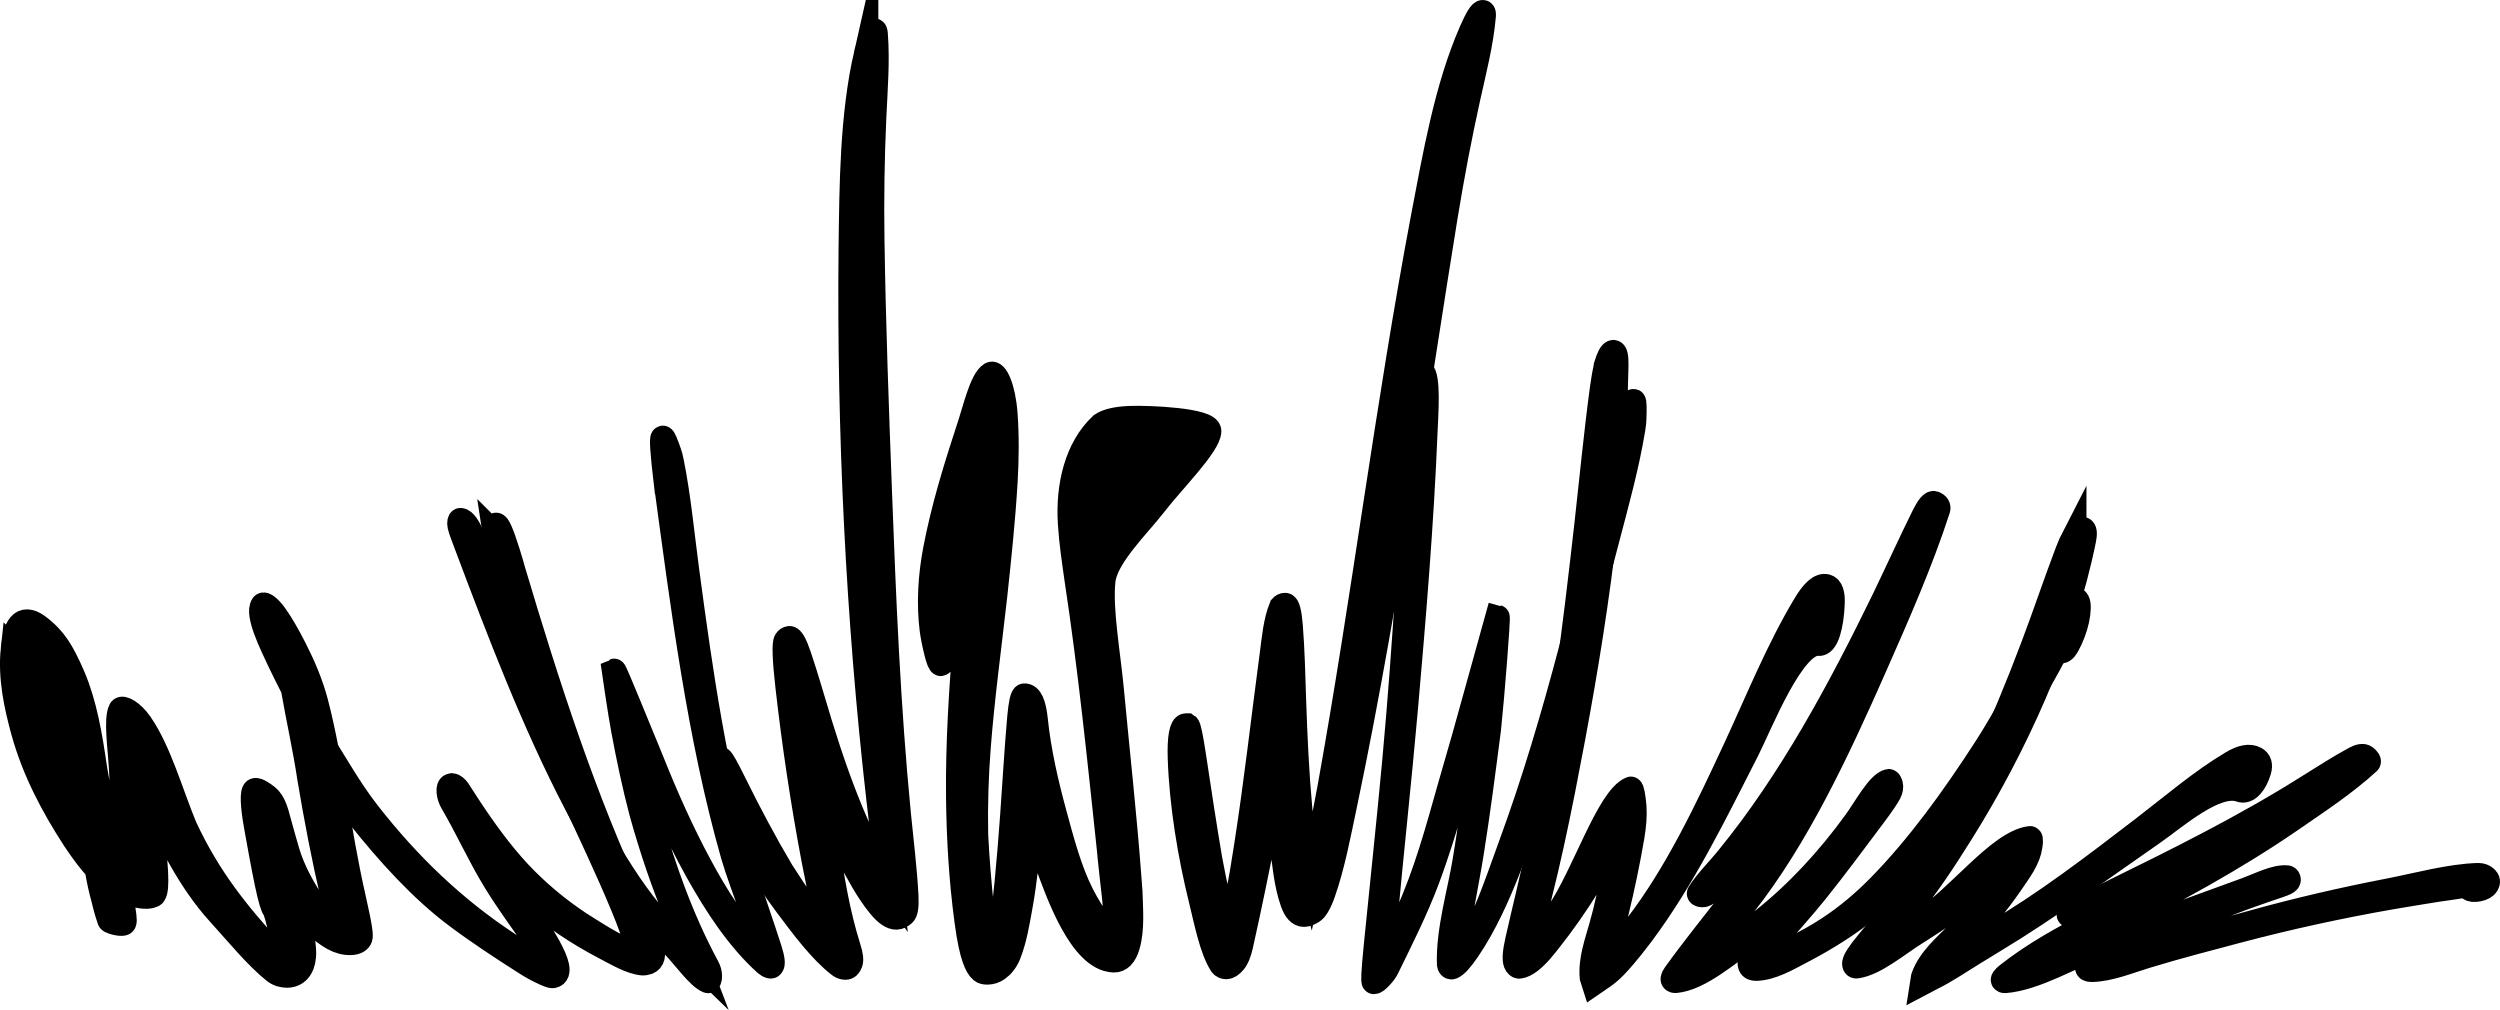
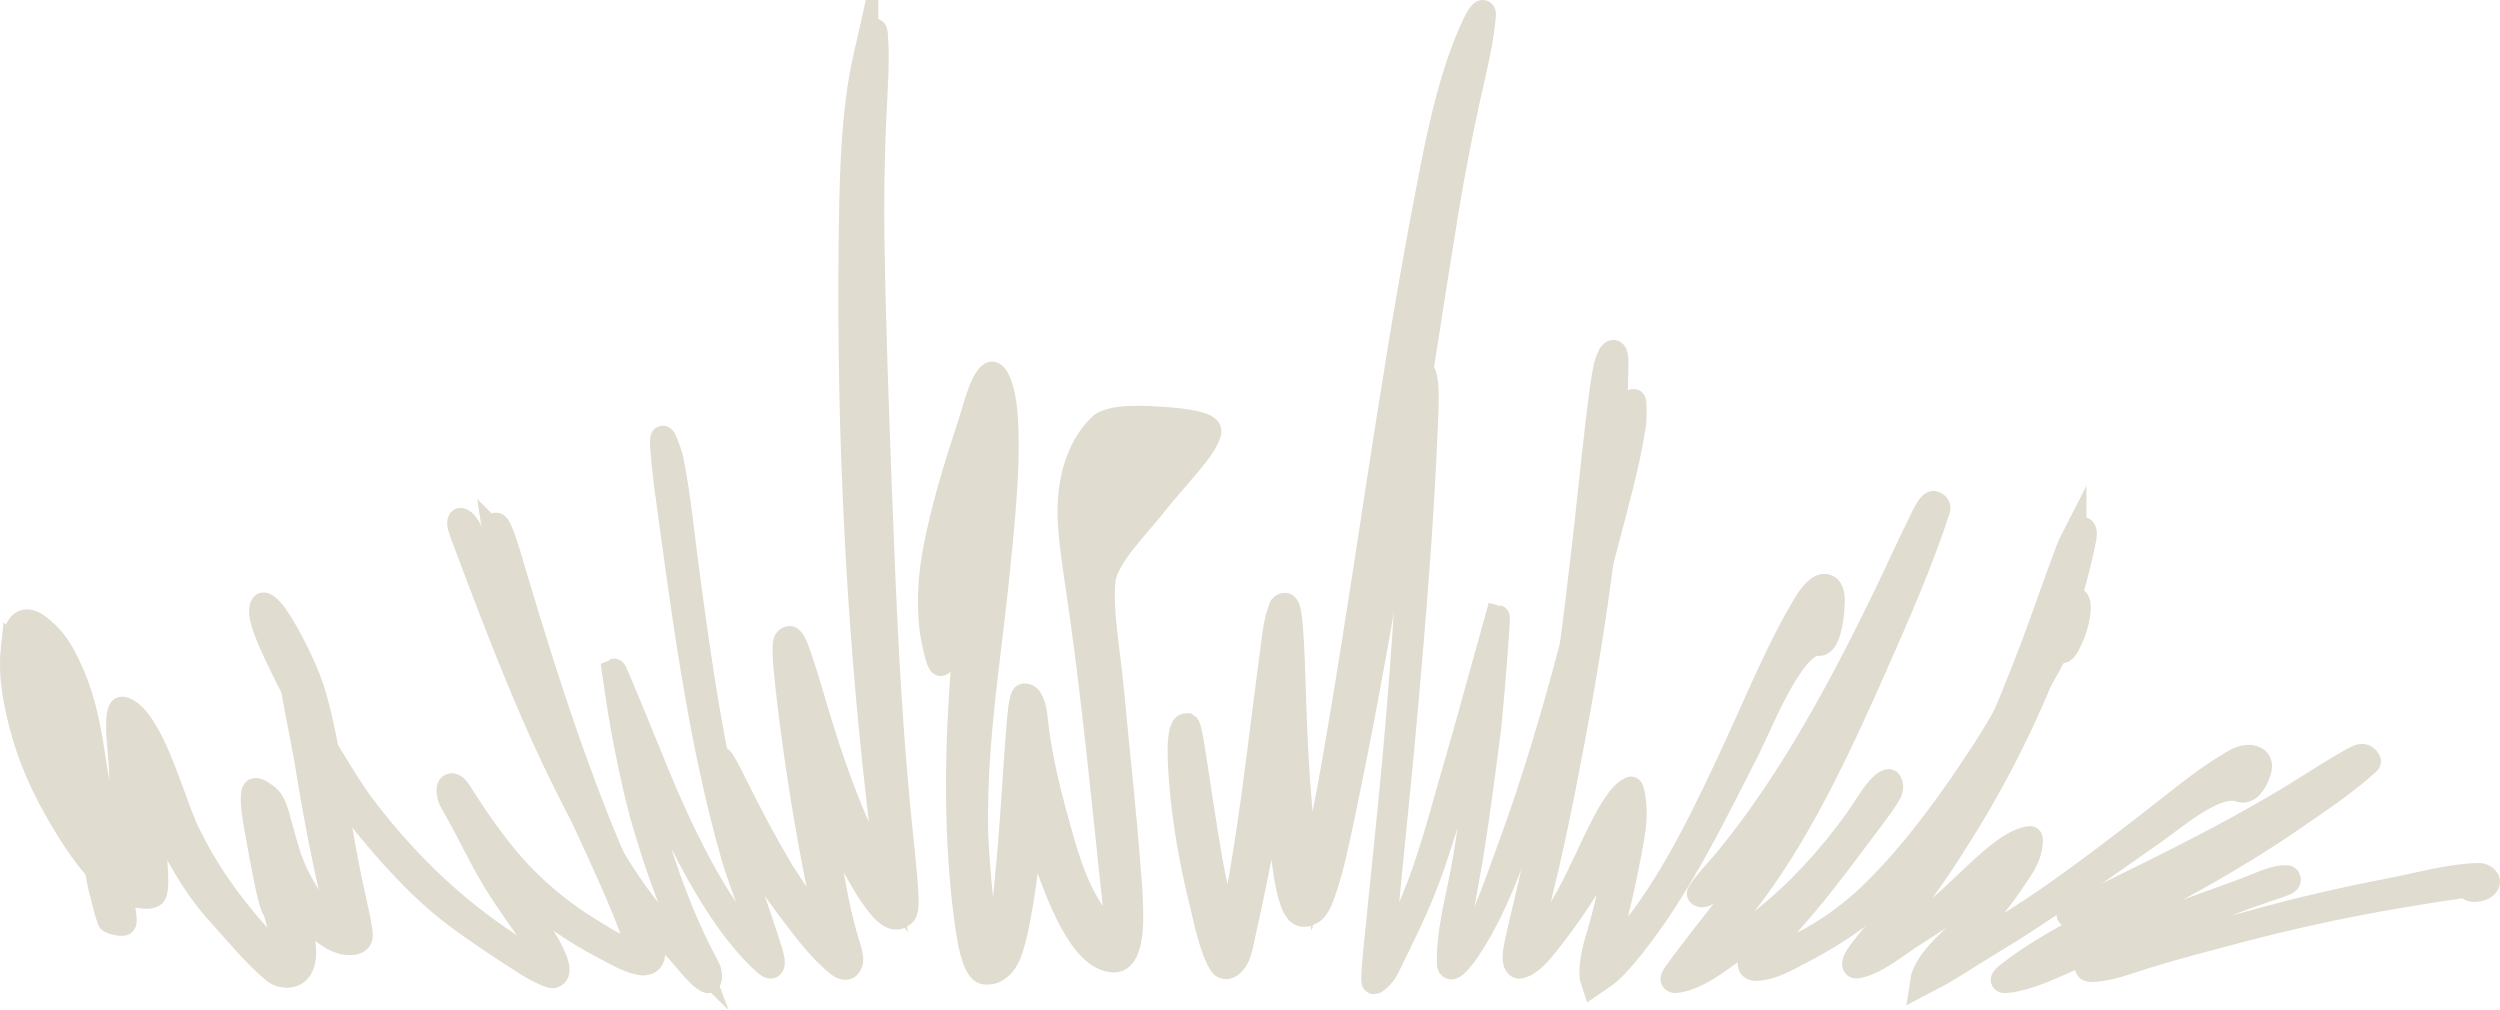
<svg xmlns="http://www.w3.org/2000/svg" id="Layer_2" data-name="Layer 2" viewBox="0 0 2036.24 822.62">
  <defs>
    <style>
      .cls-1 {
-         fill: #000000;
-         stroke: #000000;
+         fill: rgb(225, 220, 208);
+         stroke: rgb(225, 220, 208);
        stroke-miterlimit: 10;
        stroke-width: 20px;
      }
    </style>
  </defs>
  <g id="Layer_1-2" data-name="Layer 1">
    <g>
      <path class="cls-1" d="M10.63,528.75c.54-8.96,2.38-15.67,5.53-19.59,3.14-3.91,8.19-3.85,14.29.53,7.08,5.09,12.75,11.33,16.69,17.21,3.95,5.89,8.05,14.02,12.29,23.89,9.62,22.4,14.02,48.83,17.62,73.65,1.98,12.43,4.17,23.2,6.57,32.7,2.4,9.51,4.79,19.3,7.13,28.84,5.21,22.09,7.74,26.72,11.65,28.58.72.34,1.24.45,1.6.33,1.08-.37,1.44-5.32,1.37-18.78-.07-13.45-1.58-25.12-2.48-28.02-3.67-11.89-3.35-28.36-4.16-42.43-.89-15.46-4.48-40.17-.46-47.6,1.23-2.27,9.3,1.63,16.05,11.38,15.48,22.37,24.85,56.58,36.27,84.13,19.26,41.41,42.57,70.26,70.88,101.26,2.19,2.38,3.25,3.57,5.28,6.01.76-.51,1.15-.77,1.91-1.28,1.28-1.27,2.05-2.68,2.32-4.18.29-1.64-.23-6.59-2.24-16.14-2-9.55-4.38-17.92-5.27-18.87-1.13-1.22-3.14-6.98-6.1-21.21-3.19-15.34-5.99-31.18-8.77-46.67-2.98-16.59-3.34-27.87-.91-28.79.94-.35,2.71.28,5.29,1.89,3.1,1.93,5.31,3.68,6.62,5.2,2.3,2.68,4.17,6.59,5.61,11.45,1.44,4.87,4.47,16.67,8.84,31.41,4.56,15.39,12.3,28.91,20.2,41.36,9,14.18,15.23,19.74,19.01,21.84.42.17.63.26,1.06.44.1,0,.15,0,.25-.01,1.99-.11,1.7-4.95-3.45-26.98-7.42-31.69-13.52-63.82-18.97-96.18-3.65-24.56-9.19-48.81-13.42-73.24-4.61-9.06-6.92-13.71-11.55-23.29-5.53-11.92-18.35-37.6-13.08-44.76.97-1.31,5.49,1.81,10.45,8.91,4.98,7.11,10.08,16.05,15.34,26.37,7.07,13.88,13.48,28.74,17.54,44.37,6.28,24.17,10.67,49.47,14.81,74.34,4.64,27.87,9.32,56.27,15.59,83.81,5.94,26.07,6.22,31.47,5.59,33.29-.76,2.22-3.24,3.85-7.76,4-4.69.15-9.32-1.05-14.07-3.62-4.22-2.28-9.97-6.47-17.69-13.31-4.64-4.1-7.59-7.46-12.89-13-.48-.18-.57.71-.36,2.5.23,2.01.61,4.14,1.19,6.23.59,2.1,1.01,3.29,1.27,3.68.87.76,2.01,5.6,3.2,13.39,1.19,7.79,1.41,12.61,1.11,15.16-.85,10.02-5.93,15.5-13.56,15.56-3.2.02-7.15-.89-10.14-3.25-14.67-11.58-30.87-31.46-45.56-47.62-23.8-26.18-39.6-59.24-56.16-92.92-.11.06-.17.09-.28.14-1.11.57-1.52,5.35-1.21,13.37.3,8.02,1.02,13.78,2.31,18.09,2.27,7.13,3.58,17.19,4.09,27.89.51,10.71.03,15.88-1.58,18.21-.18.53-1.07.98-2.65,1.38-3.69.93-9.28.28-16.88-1.91-2.86-.78-4.3-1.17-7.18-1.94.67,6.7,1.04,9.57,1.76,14.69,1.37,8.49,1.33,11.27-.04,11.5-1.54.26-3.52.1-5.95-.48-3.82-.9-5.6-1.81-5.29-2.81-.19-.58-1.9-4.31-5.06-17.68-2.1-7.82-3.14-12.34-5.08-23.39-6.82-7.83-10.45-12.5-18.17-23.93-17.37-26.71-32.86-55.69-41.76-87.84-5.78-20.86-10.86-44.43-8.41-67.27ZM39.43,541.02c-2.28-3.32-4.2-4.31-5.5-2.89-1.86,2.03-2.79,8.6-2.79,18.86,0,10.29.95,20.52,3.05,30.14,3.63,16.68,9.89,32.69,16.17,47.98,8.24,20.06,14.13,28.96,16.87,31.1.4.31.68.4.86.29.55-.34.02-4.23-1.59-12.66-1.61-8.42-2.95-14.38-4-16.9-1.47-3.52-3.85-13.65-6.4-33.48-2.6-20.23-5.72-46.56-16.66-62.46Z" />
      <path class="cls-1" d="M403,434.89c-.24-4.49.05-6.97.89-7.3,1.67-.66,4.91,7,9.64,22.03,1.89,6.01,3.36,10.98,4.41,14.93,27.91,93.76,57.84,186.51,98.27,272.87,5.46,11.66,12.08,23.55,15.02,35.98,1.47,6.23-.59,10.03-5.27,10.88-.31,0-.66.04-1.05.13-.39.08-.76.15-1.05.13-10.2-.86-20.84-7.45-30.84-12.63-22.19-11.5-43.56-25.83-63.55-43.06-7.5-6.78-11.33-10.32-19.14-17.79,1.71,3.3,2.57,4.9,4.25,8.03,2.23,4.24,8.82,16.16,16.85,27.79,3.07,4.52,32.47,45.24,18.96,47.97-1.4.28-4.74-1.12-9.35-3.33-4.61-2.21-9-4.68-13.23-7.43-18.94-12.07-38.07-24.6-56.03-38.05-28.81-21.58-55.54-51.18-79.43-81.19-7.33-9.2-12.67-16.85-15.92-21.59-8.75-12.77-17.61-25.99-24.95-40.09-3.81-7.33-4.75-11.73-2.83-12.54,2.69-1.13,8.71,6.38,17.91,21.13,2.21,3.54,6.34,10.2,12.04,19.48,6.4,10.42,13.49,21.04,20.84,30.49,33.74,43.36,71.09,78.7,113.99,106.96,10.17,6.8,21.74,17.31,31.65,18.99,1.32.22,1.56-2.12-.2-6.42-1.76-4.29-4.95-9.89-9.93-17.01-10.73-15.33-21.83-30.48-31.79-46.76-12.39-20.24-22.77-43.39-34.61-63.55-1.58-2.7-2.67-5.61-2.96-8.74-.29-3.13.3-4.91,1.8-5.24.34-.07.5-.11.84-.18,1.59.2,3.22,1.5,4.89,3.83,1.68,2.34,6.18,9.79,13.35,20.39,12.69,18.76,26.59,37.24,42,52.62,13.64,13.61,27.73,24.96,43.21,35.35,14.2,8.9,28.55,18.63,43.91,24.05,1.27.35,2.26.62,2.61.52,9.01-2.71-47.21-118.14-50.1-125.35-26.3-65.37-54.37-143.12-65.11-216.31Z" />
      <path class="cls-1" d="M542.35,392.49c-2.71-22.83-3.56-35.48-2.47-35.8.65-.19,2.43,3.98,5.29,12.21.47,1.17,1.13,3.61,1.85,7.2,5.65,28.19,8.48,58.05,12.3,87.03,11.15,83.46,23.23,169.08,47.07,247.69,6.36,20.98,13.99,41.85,20.57,62.64,2.52,7.96,2.8,12.09,1.45,13.27-.23.34-.66.39-1.22.25-.85-.21-2.05-.85-3.5-2.06-22.32-20.17-40.12-47.3-55.69-75.16-18.32-32.79-33.36-68.89-49.11-104.09-.87-1.87-1.61-3.11-2.21-3.69-.19.03-.23,1.07-.12,3.06.49,1.94.92,4.54,1.29,7.74,6,38.67,17.02,77.22,30.15,112.34,8.07,21.59,17.35,42.55,28.1,62.5,1.26,2.2,1.93,4.62,2.03,7.3.09,2.68-.79,4.31-1.48,4.02-7.89-3.22-18.75-18.99-27.97-28.53-31.95-33.05-57.17-72.98-79.67-116.13-34.24-65.65-62.09-138.53-89-210.17-3.05-7.78-4.9-13.1-5.52-15.76-.62-2.63-.03-4.72.63-4.66,6.16.57,13.15,21.28,17.38,32.2,21.28,55.01,41.6,112.83,66.34,165.81,22.96,49.16,48.96,98.8,83.86,136.43,8.31,8.96,16.75,17.77,25.44,26.16-.59-1.54-.89-2.32-1.5-3.89-1.17-2.79-2.88-6.63-5.3-11.94-2.42-5.31-5.26-11.43-8.59-18.99-11.9-28.08-21.86-57.54-30.23-87.59-5.8-22.09-10.57-44.69-14.75-67.16-2.94-15.79-7.59-48.26-7.59-48.26.74-.37,20.84,49.61,30.61,73.09,11.7,29.45,24.77,58.53,39.19,85.34,13.34,24.8,28.45,48.79,47.21,68.14,3.15,3.23,5.32,4.81,5.36,4.74,3.13-4.78-18.37-56.15-25.52-81.23-27.51-96.54-40.82-202.28-54.65-304.05Z" />
      <path class="cls-1" d="M705.39,44.2c2.78-12.3,5.05-18.83,6.75-19.27.49-.13.85.83,1,2.68,1.76,22.22-.23,46-1.25,68.51-1.49,33.1-1.99,66.48-1.48,99.63,1.04,68.33,3.58,137.29,6.15,205.64,3.28,87.22,6.93,175.25,15.42,262.04,2.16,22.04,5,44.39,6.13,66.44.45,8.81-.46,13.24-2.19,14.71-1.87,1.6-3.82,2.59-5.79,2.63-3.63.08-8.12-2.68-13.53-9.24-10.31-12.49-18.2-27.86-26.22-42.84-7.48-14.75-14.49-29.88-21.15-45.25,1.68,15.42,2.48,22.33,3.99,34.96,4.23,29.49,8.98,58.61,17.77,86.55,2.06,6.4,2.55,10.38,1.73,12.81-.89,2.6-2.26,3.84-4.12,3.83-1.55,0-3.34-.56-4.96-1.81-15.36-11.92-29.58-31.2-42.5-48.39-20.61-27.42-41.22-61.99-53.42-96.55-4.88-13.83-5.5-22.55-1.92-22.96.45-.05.68-.08,1.13-.13,1.33.51,5.17,7.63,11.22,19.89,12.08,24.48,24.76,48.34,38.46,71.48,12.06,18.89,24.53,37.15,38.88,53.33.16,0-.13-1.85-1-5.83-.93-4.23-2.37-10.51-4.38-20.37-2.02-9.86-4.57-22.14-7.51-37.35-8.71-46.27-15.75-93.28-21.08-140.3-2.45-21.56-2.94-35.16-1.32-37.29.61-1.01,1.51-1.64,2.7-1.84,1.99-.32,4.76,4.77,8.06,14.55,6.19,18.39,11.54,37.59,17.29,56.2,8.43,27.25,17.87,54.5,28.95,79.79,6.37,14.56,13.24,29.52,21.86,42.56,2.04,2.97,3.05,4.41,5.04,7.22-3.09-22.96-5.81-45.99-8.44-69.04-16.87-147.9-24.15-299.3-22.66-448.68.69-52.3.92-107.59,12.39-158.32Z" />
      <path class="cls-1" d="M788.94,349.02c4.85-14.58,10.52-39.59,18.13-44.25,3.7-2.27,10.12,10.46,11.72,32.15,1.35,18.34,1.14,36.9.07,55.28-1.82,31.17-5.14,62.22-8.45,93.19-4.62,41.18-10.32,82.59-13.47,123.61-1.79,23.33-2.52,46.77-2.08,70.43.98,20.59,2.78,41.15,4.89,61.6,2.43,23.6,3.62,31.16,4.44,33.74.13.4.43.59.9.59,1.57-.01,3.55-2.5,5.94-8.29,2.39-5.79,4.33-12.86,5.75-22.18.36-1.97,1.53-7.91,3.33-26.58,1.72-17.84,3.16-35.73,4.46-53.63,1.97-26.73,3.4-53.67,5.78-80.22,1.02-11.4,2.39-17.71,3.93-17.81,4.82-.3,7.86,6.6,9.16,19.31,2.67,26.21,8.84,52.58,15.6,77.38,5.95,21.81,12.06,45.21,21.9,64.7,4.84,9.58,10.1,17.8,15.32,24.99,5.22,7.19,8.1,10.18,8.9,10.18.96,0,1.82-2.25,2.58-7.38.76-5.13.62-10.88.5-16.18-.03-1.11-.15-3.71-.58-7.89-.33-3.21-1.04-9.09-2.21-19.73-1.17-10.62-1.89-17.93-2.08-20.34-7.79-73.26-15.26-146.64-26.29-219.26-2.2-15.29-4.52-30.84-5.47-46.21-1.87-30.49,5.25-61.27,25.49-80.19,4.21-2.97,11.93-4.94,22.92-5.39,15.18-.63,64.99,1.48,64.78,10.5-.26,11.44-29.55,40.46-44.47,59.8-13.04,16.91-39.73,42.42-41.79,62.05-2.49,23.81,4.15,59.45,6.9,89.02,4.76,51.14,10.56,102.34,14.31,153.69.34,4.75.51,7.21.83,11.05.41,13.95,1.82,30.11-2.08,43.54-2.42,8.33-6.47,12-11.43,11.8-26.77-1.08-45.52-55.04-54.75-80.31-7.19-20.9-11.54-34.48-12.25-34.45-.26,1.31-.39,1.96-.65,3.25-2.35,22.41-4.32,45.23-8.27,67.1-2.47,13.65-4.67,27.36-9.51,39.62-2.28,5.75-5.68,9.6-9.24,12.09-2.34,1.64-5.15,2.59-8.36,2.6-1.99,0-3.51-.41-4.57-1.26-2.12-1.7-4.03-4.9-5.84-10.1-2.14-6.12-4.15-14.84-6.28-30.78-4.42-32.98-6.45-66.82-6.81-100.3-.48-44.19,2.41-88.3,5.96-132.26,1.53-16.45,2.75-32.95,4.01-49.43-1.71.18-2.57.27-4.28.46-12.71,6.91-13.36,38-15.35,51.83-2.02,13.98-3.48,20.45-4.46,20.55-.79.08-2.12-2.9-3.61-8.89-2.1-8.45-3.29-15.13-3.76-18.81-2.73-21.33-1.25-44.22,2.76-65.25,6.42-33.7,16.6-67,27.15-98.71Z" />
      <path class="cls-1" d="M1198.19,25.77c4.71-10.78,7.96-16.1,9.68-15.76.49.1.68,1.18.52,3.06-1.9,22.11-7.77,44.73-12.55,66.34-7.09,32.08-13.29,64.69-18.6,97.31-11.23,68.95-21.61,138.61-32.89,207.76-14.84,90.9-30.28,181.95-49.06,271.38-5.04,23.99-9.79,49.3-17.65,71.67-3.14,8.93-6.24,13.45-8.64,14.91-2.64,1.61-4.98,2.54-6.96,2.52-3.63-.03-6.75-3.02-9.2-9.87-5.39-15.05-6.75-32.67-8.94-48.92-2.12-17.17-4.05-34.38-5.85-51.61-2.34,13.07-4.8,26.12-7.42,39.11-6.2,32.23-12.77,64.17-19.89,96.09-1.51,6.85-3.36,11.11-5.6,13.71-2.4,2.79-4.5,4.11-6.35,4.11-1.54,0-3.11-.66-3.92-1.91-8.14-12.77-12.26-34.98-16.66-52.73-8.93-36.01-15.85-77.73-17.11-115.33-.56-16.59,1.27-26.58,4.87-26.61.46,0,.68,0,1.14,0,1.15.74,2.9,9.35,5.12,23.99,4.3,28.43,8.56,56.91,13.4,85.24,3.87,20.51,8.06,40.81,14.29,60.39.16,0,.87-1.96,2.05-6.27,1.24-4.53,2.97-11.33,5.41-21.84,3.25-14.01,5.37-28.56,7.66-42.89,8.13-51.74,13.97-104.32,20.88-155.95,1.75-13.08,2.86-27.32,7.74-39.33.83-.93,1.86-1.51,3.07-1.48,2.01.05,3.54,5.96,4.4,16.67,1.63,20.3,2.05,41,2.74,61.47,1,29.65,2.4,59.48,5.09,88.67,1.49,16.07,2.89,32.75,6.55,48.49.88,3.42,1.31,5.09,2.18,8.34,5.73-24.92,10.66-50.07,15.4-75.32,27.81-154.24,47.04-310.75,76.12-464.64,9.68-50.52,18.95-104.84,39-150.8Z" />
      <path class="cls-1" d="M1320.03,362.86c5.82-23.65,9.41-36.37,10.5-36.09.65.17.8,5.17.48,14.64,0,1.38-.26,4.08-.88,7.92-4.97,30.43-13.48,60.72-21.25,90.49-23.66,89.63-46.56,181.67-79.45,265.61-9.39,23.96-19.93,47.67-33.82,68.14-5.8,8.55-9.82,12.64-12.41,13.85-.59.35-1.1.39-1.48.25-.65-.23-1.17-.88-1.36-2.14-.99-27.55,8.54-58.61,12.82-84.82,6.75-41.34,12.38-83.54,15.6-125.7.15-2.35.09-3.94-.18-4.77-.19-.02-.75,1.14-1.67,3.43-.53,2.32-1.46,5.38-2.78,9.1-14.36,44.29-25.66,90.98-41.61,133.53-9.3,24.82-21.09,48.13-32.67,71.82-1.04,2.31-2.85,4.81-5.39,7.54-2.55,2.73-4.31,4.08-5.37,4.08-.76,0-.58-6.96,1.77-30.59,4.93-49.64,10.33-99.28,14.9-148.99,8.87-96.48,14.26-193.57,18.71-290.58.36-11.05.78-18.51,1.26-22.04.47-3.5,1.83-5.5,2.36-5.09,5.67,4.27,3.36,35,2.82,48.39-3.03,74.99-9.42,151.25-16.03,226.48-5.21,59.23-11.78,118.37-17.15,177.54-2.09,23.07-2.58,29.36-2.36,29.72,1.04-1.64,1.57-2.47,2.64-4.17,1.82-3.02,4.26-7.22,7.44-13.24,3.18-6.02,6.69-13.12,10.62-22.13,15.07-32.78,25-69.4,35.05-105,7.81-26.76,15.46-53.65,22.79-80.55,5.13-18.8,15.75-56.83,15.75-56.83.74.15-4.03,62.16-7.07,90.98-4.39,34.03-8.78,68.15-14.17,101.86-4.07,25.46-10.16,51.5-12.2,77.49-.21,3.48.14,5.2.42,5.07,16.09-7.61,32.66-59.45,43.44-88.74,38.15-103.64,64.11-216.13,89.9-326.46Z" />
      <path class="cls-1" d="M1308.19,297.53c2.06-6.76,3.98-10.37,5.73-10.66,1.74-.29,2.58,3.3,2.48,10.55-1.88,115.05-21.36,234.92-43.3,345.92-5.82,29.47-12.16,58.97-19.45,87.83-2.05,8.11-3.98,17.12-5.75,25.99-1.77,8.87-2.48,13.18-2.39,14.83.14.42.34.66.45.62,7.22-2.86,16.17-19.13,23.43-29.44,20.69-30.18,40.45-92.78,58.93-100.64.67-.28,2.04,5.39,2.77,14.83.44,6.66-.13,14.9-1.67,23.93-3.57,20.91-7.99,41.96-12.94,62.29-3.39,13.91-10.69,41.92-10.69,41.92.54.49,18.85-20.6,27.23-31.45,32.53-42.15,57.47-94.89,81.18-146.08,17.8-38.44,34.24-79.06,55.57-114.69,6.74-11.59,12.77-17.01,17.88-15.62,3.68,1,5.23,5.83,4.89,13.83-.39,9.05-1.45,16.82-3.4,23.13-2.24,7.25-5.13,9.89-7.82,9.63-21.1-2.06-47.62,65.89-58.23,86.74-26.46,51.97-52.38,105.05-86.11,150.15-11.45,15.19-18.07,22.32-21.62,26.03-3.56,3.72-7.36,6.83-11.45,9.49-2.36,1.59-3.53,2.39-5.84,3.98-.57-1.79-.85-2.67-1.41-4.46-1.34-14.62,4.1-28.91,7.81-42.42,4.12-14.2,7.07-28.97,9.74-43.53,3.13-17.09,4.31-28.71,3.42-28.75-.9-.04-7.01,11.35-17.23,28.29-9.41,15.6-19.3,30.89-30.03,45.23-8.59,10.76-21.47,30.48-32.83,32.12-1.08.16-2.24-.88-3-2.67-1.14-3.05-.83-8.62,1.48-18.88,5.82-25.82,12.38-51.71,17.78-77.73,17.73-85.44,28.75-174.07,38.61-261.62,4.12-36.6,7.61-73.61,12.56-110.05.93-6.84,2.01-13.08,3.22-18.62Z" />
      <path class="cls-1" d="M1535.16,486.68c10.66-22.13,20.91-44.76,31.73-66.58,3.69-7.44,6.59-10.9,8.48-10.14,2.73,1.1,3.79,2.81,3.12,4.87-14.01,43.16-33.11,86.48-51.44,128-30.16,68.33-63.38,139.5-106.97,194.61-13.41,16.95-29.49,32.24-42.52,49.46-.63.83-.92,1.37-.89,1.54.09,0,.14,0,.23,0,1.08,0,7.64-3.79,21.04-12.33,12.66-8.06,25.17-16.6,37.25-26.01,28.13-22.2,54.02-50.08,76.38-81.03,8.06-11.16,18.55-30.86,26.75-32.72.51-.12,1.24,1.22,1.65,2.85.43,1.72.17,3.97-1.1,6.5-1.52,3.04-5.99,9.73-13.17,19.24-15.45,20.69-31.02,41.62-46.86,61.43-10.15,12.69-21.25,24.66-31.68,37.17-5.67,6.81-8.51,11.3-9.14,13.65-.61,2.26-.6,3.64.35,3.99.19,0,.28,0,.47,0,2.5,0,9.03-2.62,20.21-7.97,10.26-4.91,20.7-10.53,30.45-17.02,14.98-9.81,28.59-21.3,41.56-34.54,31.72-32.41,59.98-71.59,85.9-111.67,24.09-37.25,44.32-80.57,67.2-117.09,2.41-3.85,4.83-5.41,6.64-4.53,2.01.98,2.59,4.94,1.75,11.57-.85,6.65-2.91,13.56-6.18,20.73-3.26,7.17-5.77,10.25-7.55,9.49-2.18-.93-4.73,1.32-7.62,6.57-.72,1.56-3.49,6.68-8.25,15.02-7.03,12.32-14.11,24.73-21.36,36.71-6.65,11-13.54,21.99-20.55,32.75-29.27,43.03-61.25,86.63-97.12,116.86-17,14.33-36.98,26.68-56.48,36.85-11.62,6.06-24.38,13.64-37.02,14.01-2.56.07-4.22-.79-4.82-2.3-.74-1.87-.38-4.29,1.28-7.31,1.65-3.02,5.53-8.19,12.28-16.8,5.04-6.52,7.68-9.99,13.18-17.79-10.84,8.22-16.04,11.92-26.05,18.86-18.38,12.35-41.73,33.54-61.65,35.25-.57.05-1.01-.08-1.2-.25-1.45-.33-1.2-2.14.88-5.04,31.08-43.35,65.66-80.17,93.86-129.73,13.24-24.01,26.16-48.8,36.59-74.98-1.83,2.63-2.74,3.93-4.55,6.52-3.46,4.93-7.99,11.63-13.51,19.78-5.53,8.16-11.56,17.01-18.03,26.28-6.48,9.28-12.97,18.17-19.45,26.68-6.49,8.5-12.4,16.04-17.77,22.78-5.38,6.75-9.84,12.19-13.47,16.59-3.64,4.41-5.96,7.22-7.03,8.67-6.8,9.1-11.46,12.98-14.35,12.86-2.21-.09-3.08-.81-2.54-1.66,6.1-9.66,15.88-19.12,23.67-28.87,50.69-62.15,90.58-136.04,127.42-211.77Z" />
      <path class="cls-1" d="M1689.41,436.79c2.84-4.23,5.13-6.19,6.85-5.82,1.72.37,2.08,3.23,1.08,8.41-17.05,84.42-57.26,170.79-99.38,238.08-14.04,22.43-28.79,45.19-45.43,64.84-4.8,5.67-10.12,12.12-15.68,18.98-5.56,6.86-8.45,10.61-9.16,12.01-.06.35.02.56.15.53,10.66-2.52,24.4-14.84,36.28-22.62,30.51-19.04,63.75-65.12,89.34-68.36.83-.11.84,3.83-.71,10.25-1.17,4.52-3.82,10.03-7.84,16.1-10.19,15.4-21.41,30.88-33.61,43.66-10.16,10.63-30.26,32.93-30.26,32.93.14.26,28.39-16.83,42.58-25.14,42.25-24.73,82.11-55.33,121.88-85.82,23.64-18.12,47.27-38.49,72.33-53.39,8.09-4.89,14.53-6.04,19.23-3.47,3.39,1.85,4.24,5.24,2.89,9.75-1.53,5.09-3.6,9.29-6.34,12.35-3.14,3.52-6.24,4.24-8.9,3.28-19.91-7.16-53.18,22.59-71,34.92-43,29.73-85,60.99-129.27,87.65-11.62,7.04-23.21,14.24-34.71,21.5-5.48,3.46-10.91,6.51-16.32,9.17-3.16,1.6-4.71,2.4-7.78,4.03.28-1.84.44-2.74.79-4.54,5.23-15.17,19.15-26.33,28.71-36.35,9.54-9.4,17.87-19.79,25.84-31.02,8.81-12.41,13.03-20.37,12.15-20.48-.88-.11-9.87,6.96-25.84,19.31-15.25,11.79-30.84,22.2-46.84,32.31-15.09,9.41-33.23,25.11-48.43,27.15-1.1.15-1.8-.84-1.63-2.52.43-2.85,3.73-8.1,10.76-16.54,16-19.19,31.6-38.28,45.89-59.41,36.6-54.13,64.58-118.09,88.85-182.22,9.59-25.33,18.4-51.71,28.03-77.05,1.77-4.67,3.63-8.85,5.5-12.47Z" />
      <path class="cls-1" d="M1881.16,640.14c12.17-7.55,24.35-15.53,36.7-22.18,4.12-2.22,7.1-2.6,8.75-1.26,2.39,1.93,3.18,3.39,2.39,4.11-18.66,17.18-41.51,32.2-62.34,46.57-46.86,32.31-98.82,60.51-148.44,85.24-21.82,10.87-45.58,20.47-66.26,35.04-1.07.76-1.64,1.24-1.69,1.4.09,0,.14,0,.23,0,1.08,0,9.65-3.76,27.5-10.44,16.61-6.21,33.39-12.09,50.18-17.72,33.92-11.36,67.73-23.99,101.33-36.21,10.9-3.96,23.85-10.88,33.43-9.86.62.07,1.01.89,1.09,1.64.08.83-.61,1.8-2.38,2.65-2.12,1.03-7.89,3.03-17.14,6.08-21.21,7.33-42.23,15.36-63.05,24.17-15.89,6.72-32.04,12.89-47.63,20.68-9.15,4.57-14.4,8.1-16.3,9.97-1.89,1.87-2.55,2.95-1.78,3.25.19,0,.28,0,.47,0,2.5.03,10.37-2.12,24.5-6.03,13.14-3.63,26.29-7.21,39.43-10.86,18.46-5.1,36.95-10.09,55.39-15.22,36.32-10.1,73.09-18.57,109.75-25.66,24.18-4.68,49.6-11.9,73.18-12.61,2.49-.07,4.68.81,6.24,2.23,1.73,1.57,2,3.4.83,5.3-1.17,1.9-3.46,3.15-6.87,3.85-3.41.71-5.9.45-7.48-.76-1.93-1.48-4.41-2.02-7.42-1.62-.77.19-3.65.58-8.64,1.26-5.01.67-12.57,1.78-22.66,3.48-10.11,1.7-18.35,2.96-25.01,4.15-41.59,7.27-83.2,16.34-124.01,27.11-24.95,6.59-50.29,13.18-75.23,20.77-14.49,4.41-29.84,10.84-44.5,11.19-2.56.06-3.81-.73-3.61-2.07.24-1.62,1.89-3.73,5.16-6.19,3.26-2.45,9.97-6.65,21.05-12.44,8.31-4.38,12.64-6.54,21.57-10.92-11.71,3.65-23.41,7.33-35.04,11.39-25.73,9.13-54.72,27.3-79.8,29.28-.57.04-.97-.08-1.08-.25-1.29-.33-.23-2.07,3.36-4.89,43.08-33.79,95.94-52.95,142.25-80.09,17.05-10.12,34.45-19.94,50.79-31.86-2.23.88-3.34,1.32-5.56,2.21-4.24,1.69-9.86,4.08-16.82,7.16-6.96,3.09-14.65,6.59-23,10.46-8.36,3.88-16.79,7.78-25.28,11.69-8.49,3.92-16.33,7.6-23.53,11.05-7.21,3.45-13.27,6.4-18.23,8.85-4.98,2.46-8.21,4.11-9.74,4.97-9.73,5.38-15.85,7.88-18.73,7.67-2.2-.16-2.84-.67-2-1.24,9.82-6.56,21.86-11.52,32.85-16.98,55.11-27.08,109.9-54.12,162.84-87.51Z" />
    </g>
  </g>
</svg>
